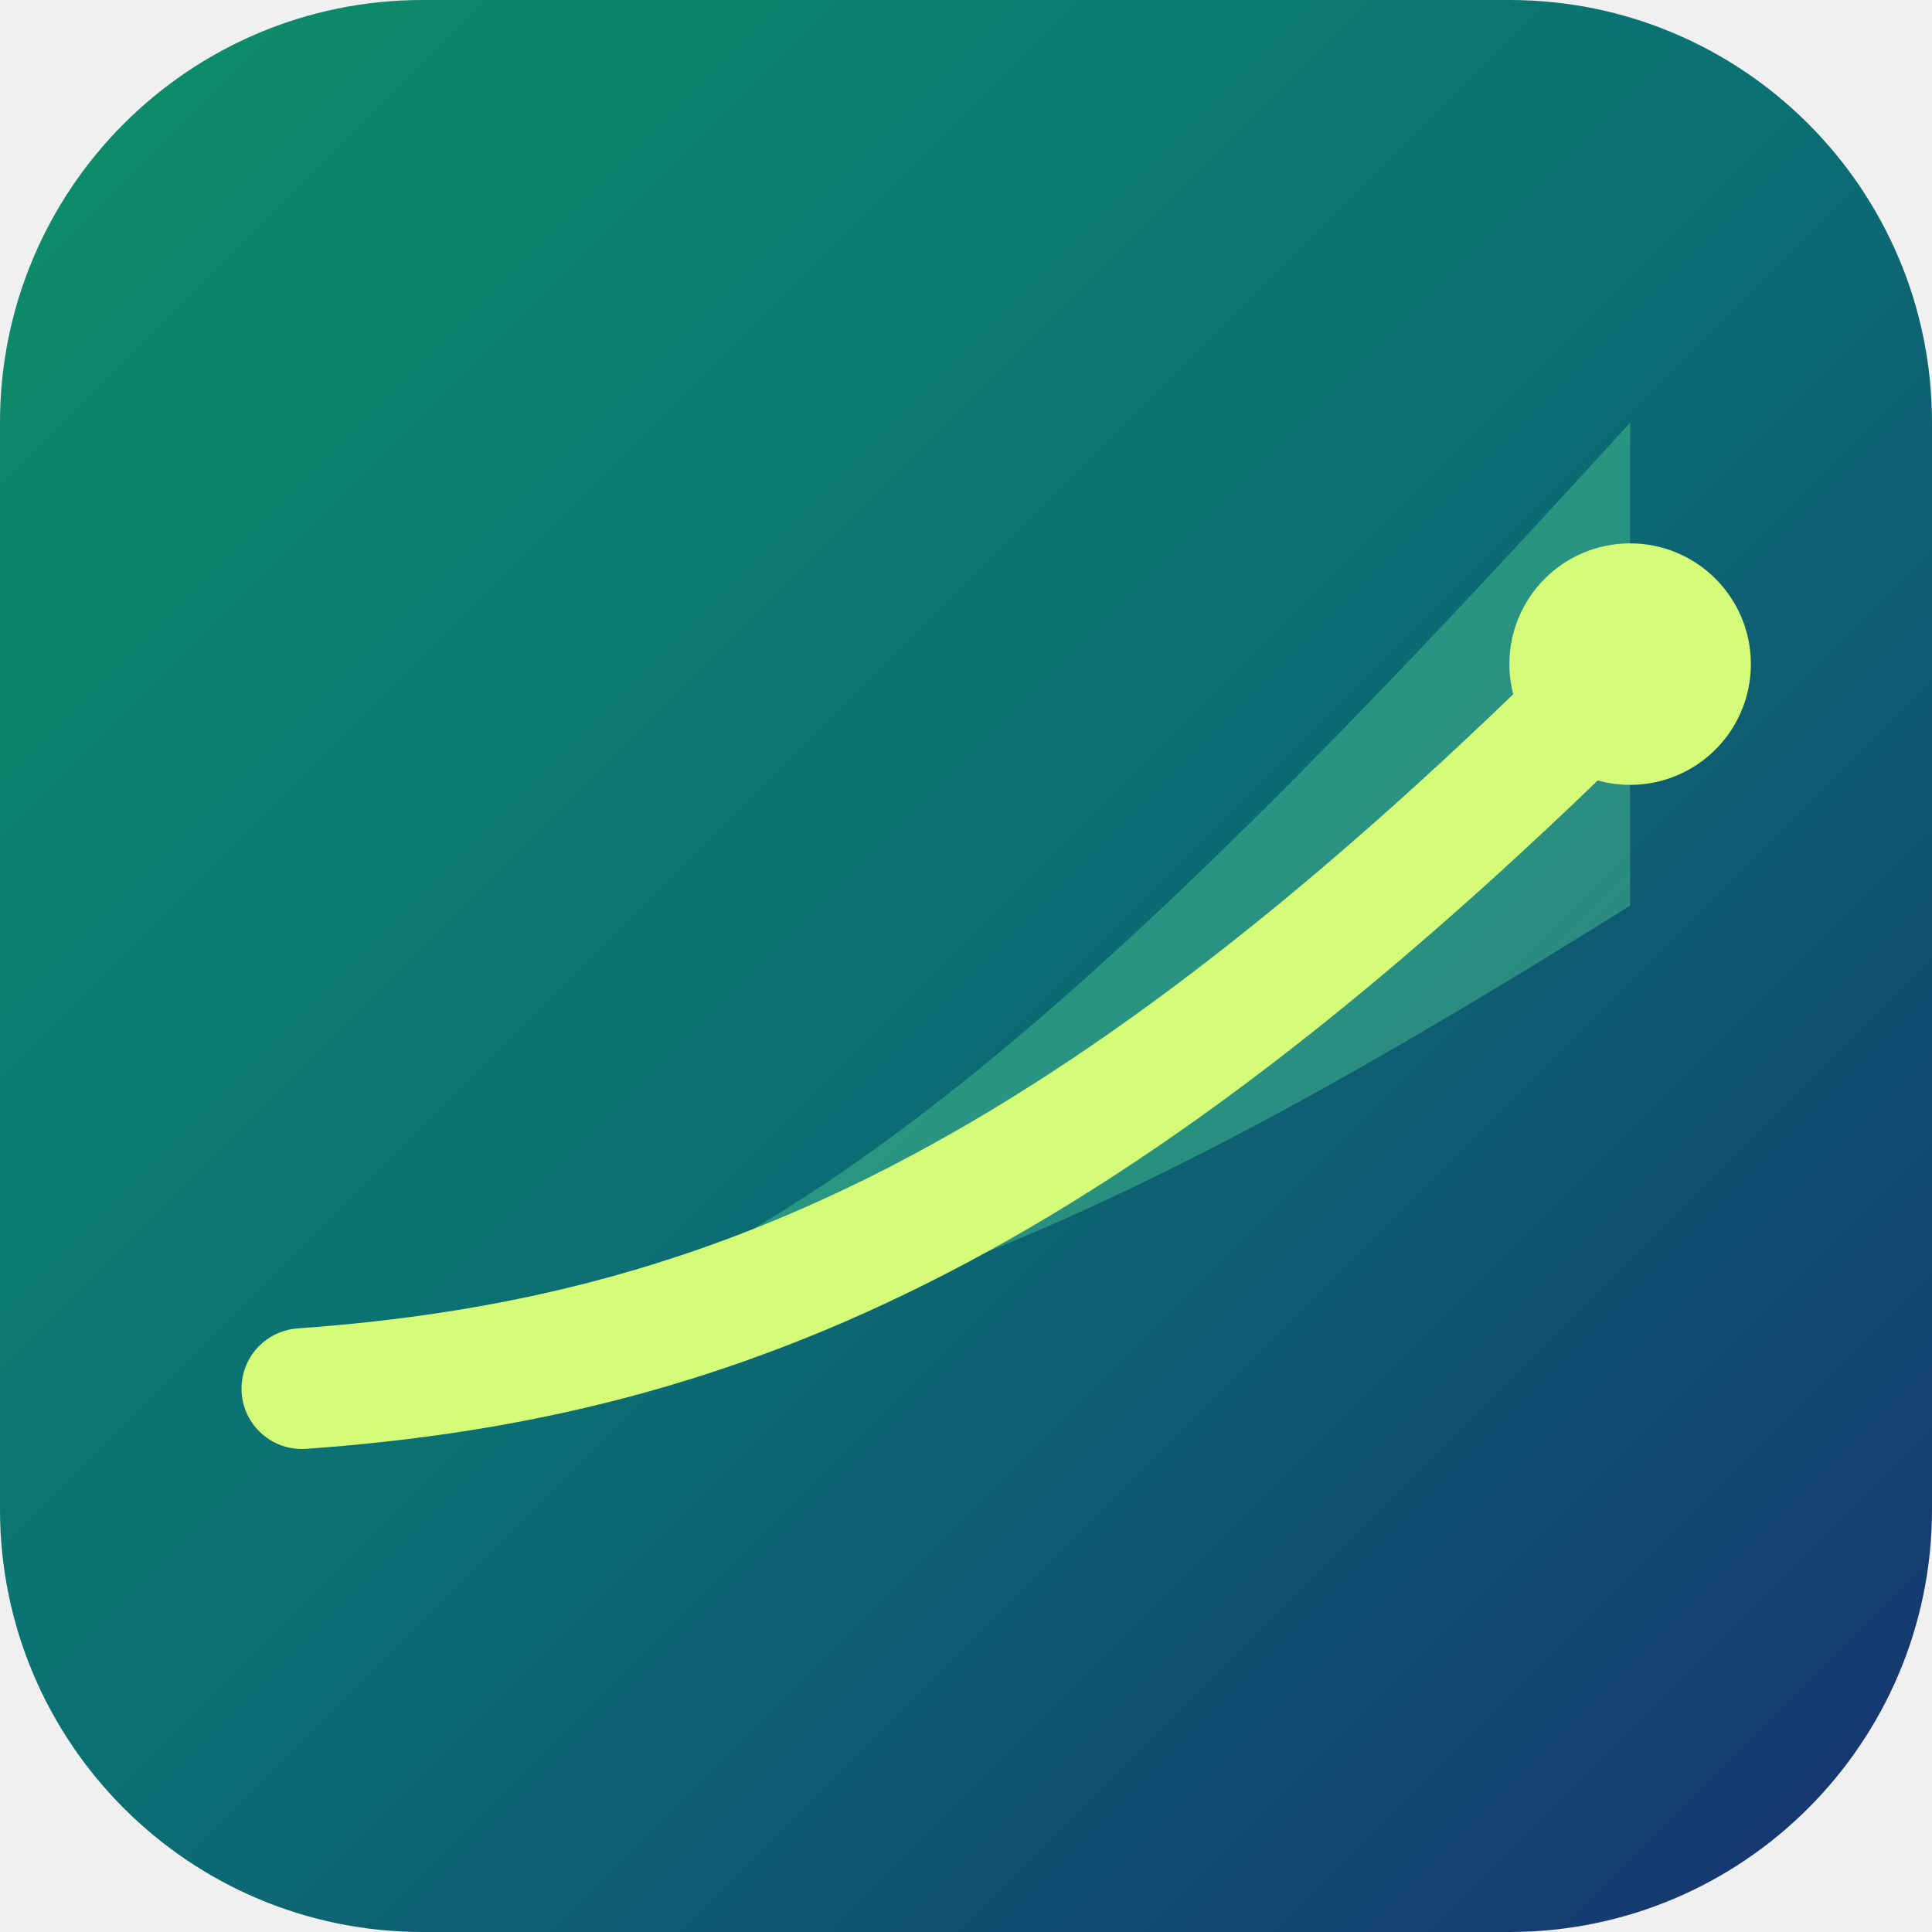
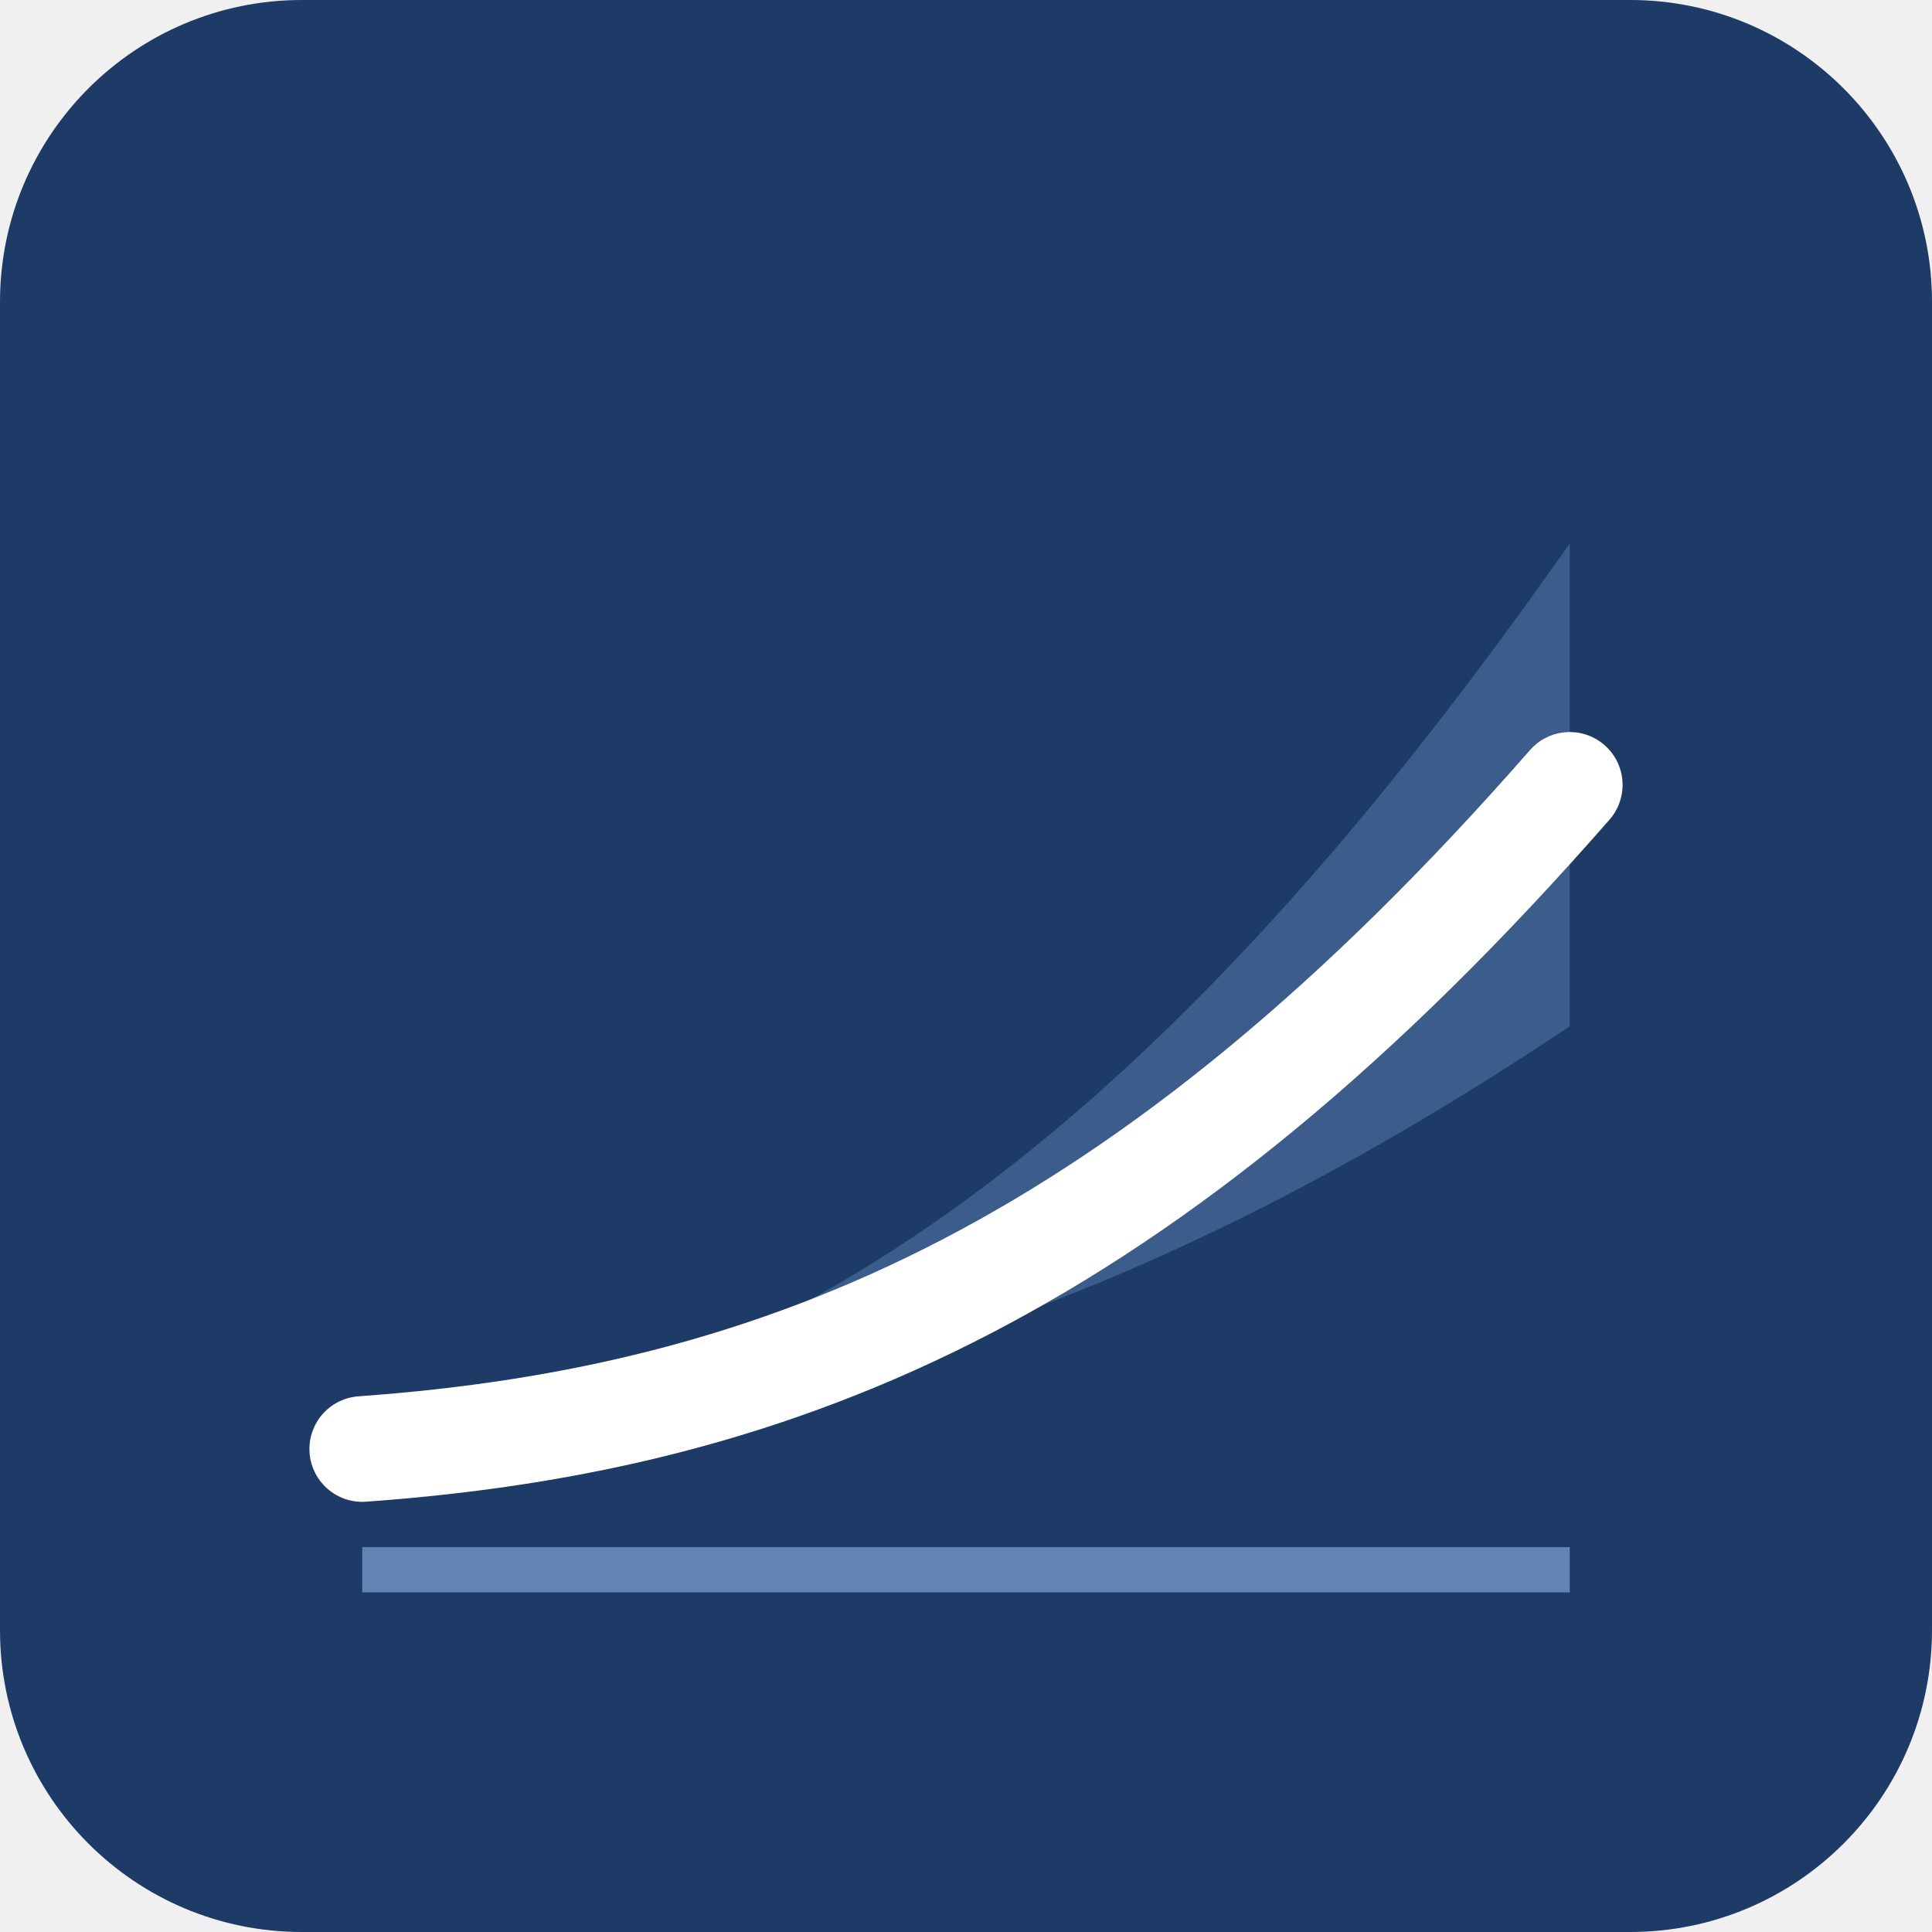
<svg xmlns="http://www.w3.org/2000/svg" viewBox="0 0 64 64">
-   <defs>
-     <linearGradient id="g" x1="0" y1="0" x2="1" y2="1">
-       <stop offset="0" stop-color="#0d8f68" />
-       <stop offset=".5" stop-color="#0b6e73" />
-       <stop offset="1" stop-color="#17306f" />
-     </linearGradient>
-   </defs>
-   <rect width="64" height="64" rx="14" fill="url(#g)" />
-   <path d="M10 46 C24 44 34 36 54 14 L54 30 C38 40 26 46 10 46Z" fill="#5ee49a" opacity=".35" />
-   <path d="M10 46 C24 45 36 40 54 22" stroke="#d4fc79" stroke-width="4" fill="none" stroke-linecap="round" />
-   <circle cx="54" cy="22" r="4" fill="#d4fc79" />
+   <rect width="64" height="64" rx="10" fill="#1d3b66" />
+   <path d="M12 48 C26 46 38 38 52 18 L52 34 C40 42 28 47 12 48Z" fill="#8db4e8" opacity=".28" />
+   <path d="M12 48 C26 47 38 42 52 26" stroke="#ffffff" stroke-width="3.5" fill="none" stroke-linecap="round" />
+   <path d="M12 52 H52" stroke="#8db4e8" stroke-width="1.5" opacity=".6" />
</svg>
